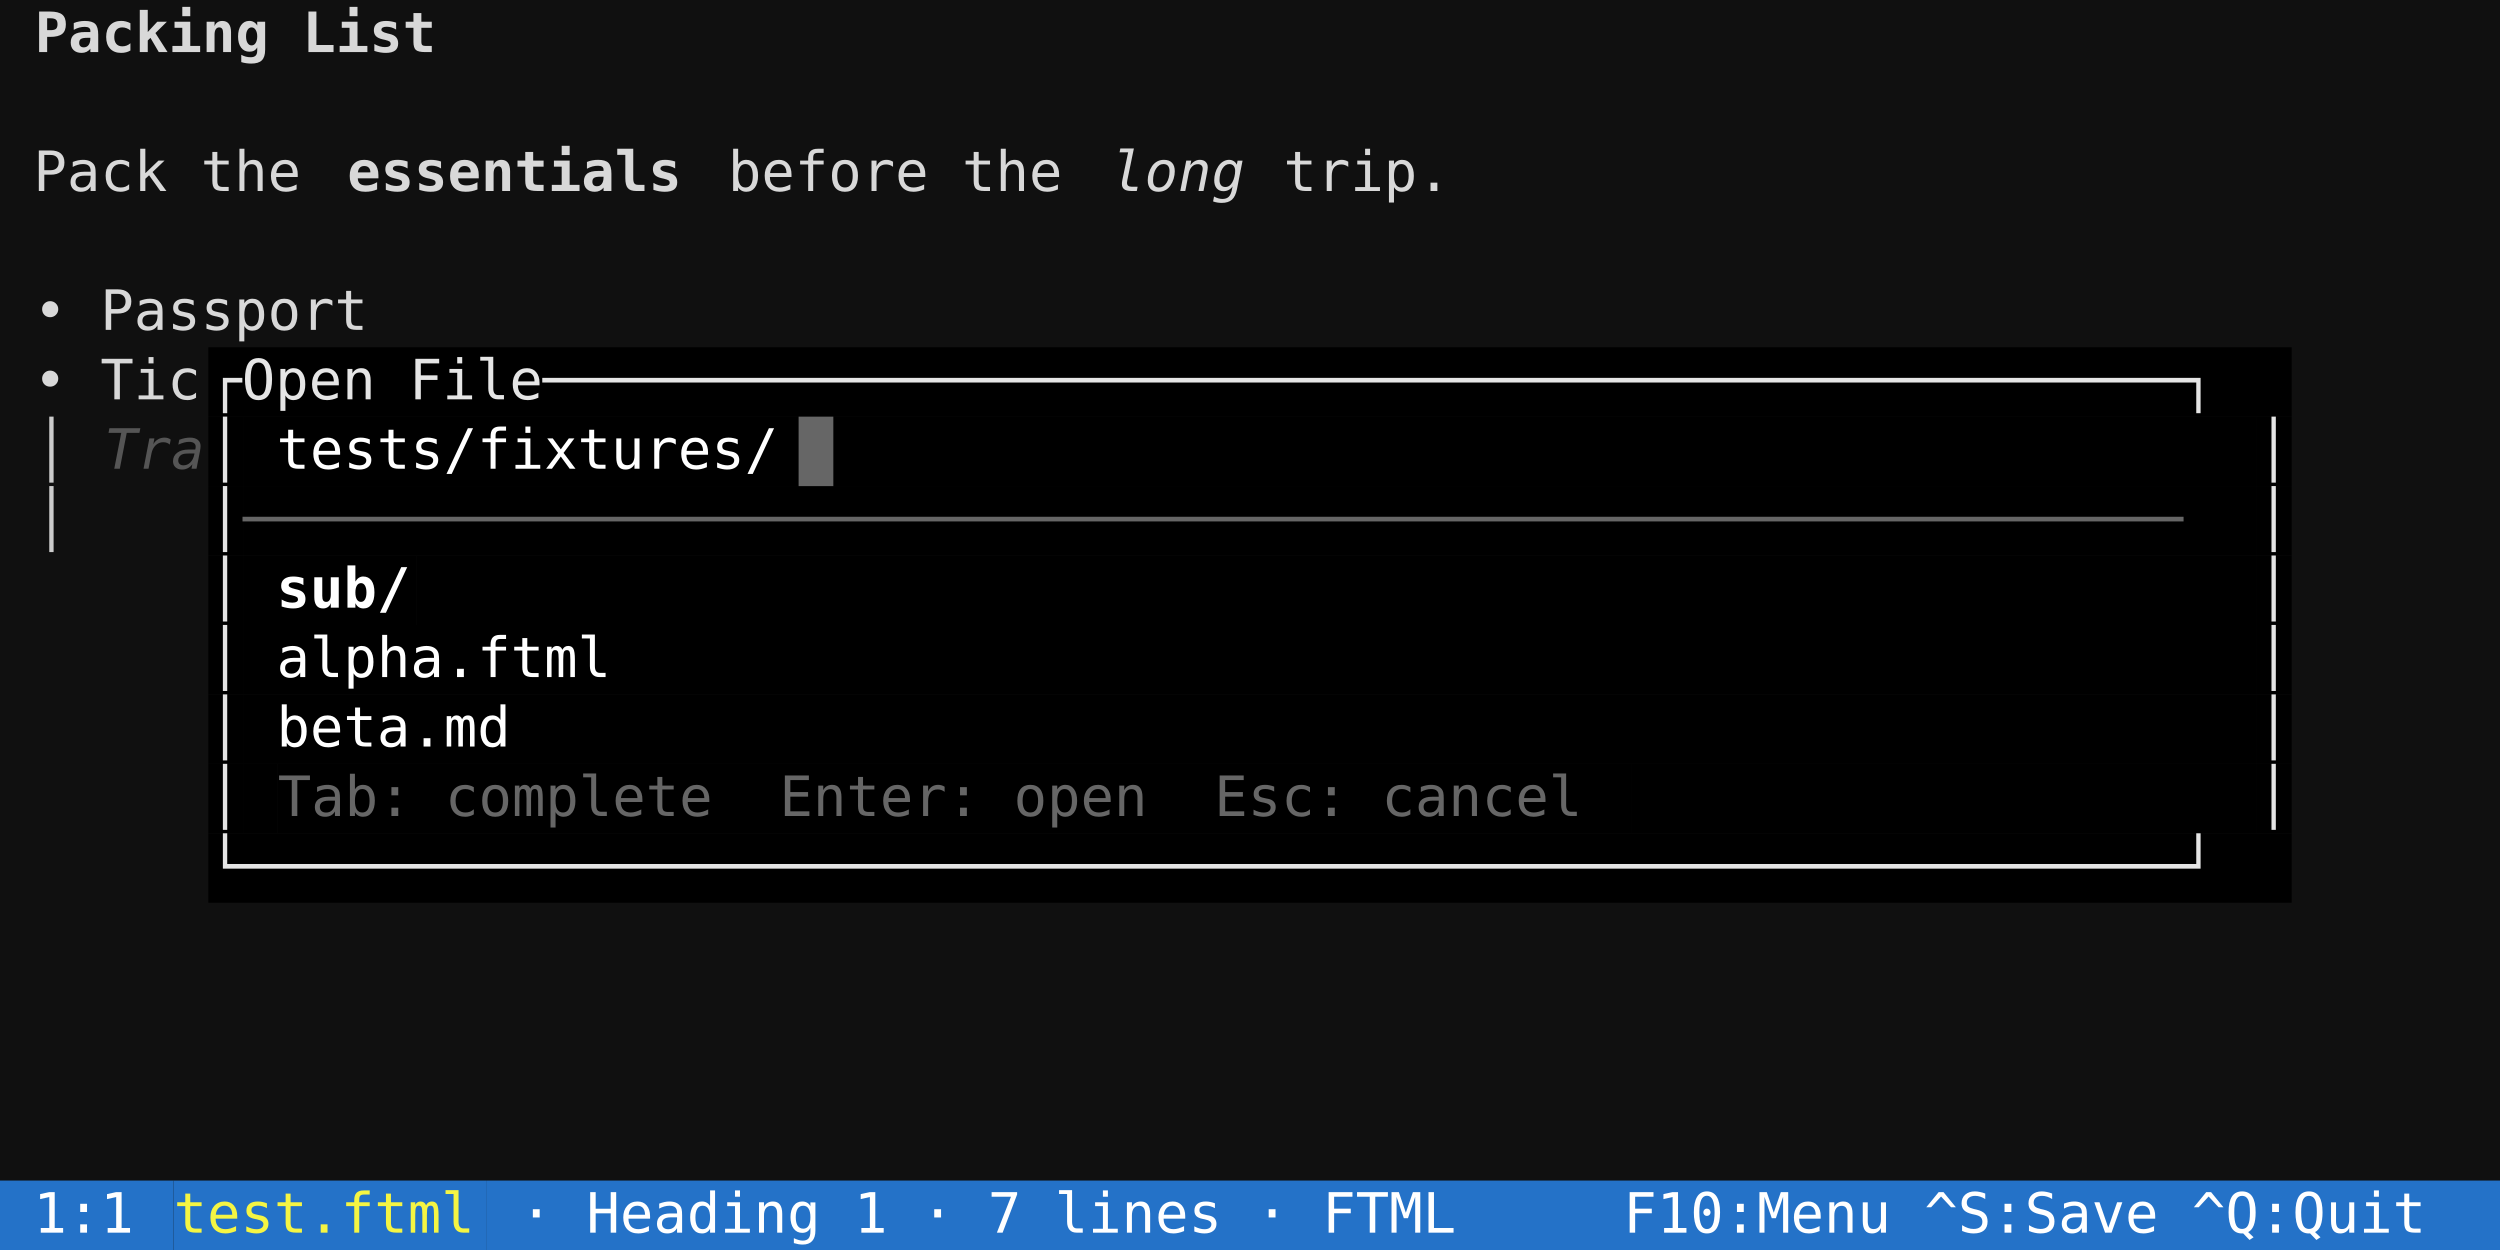
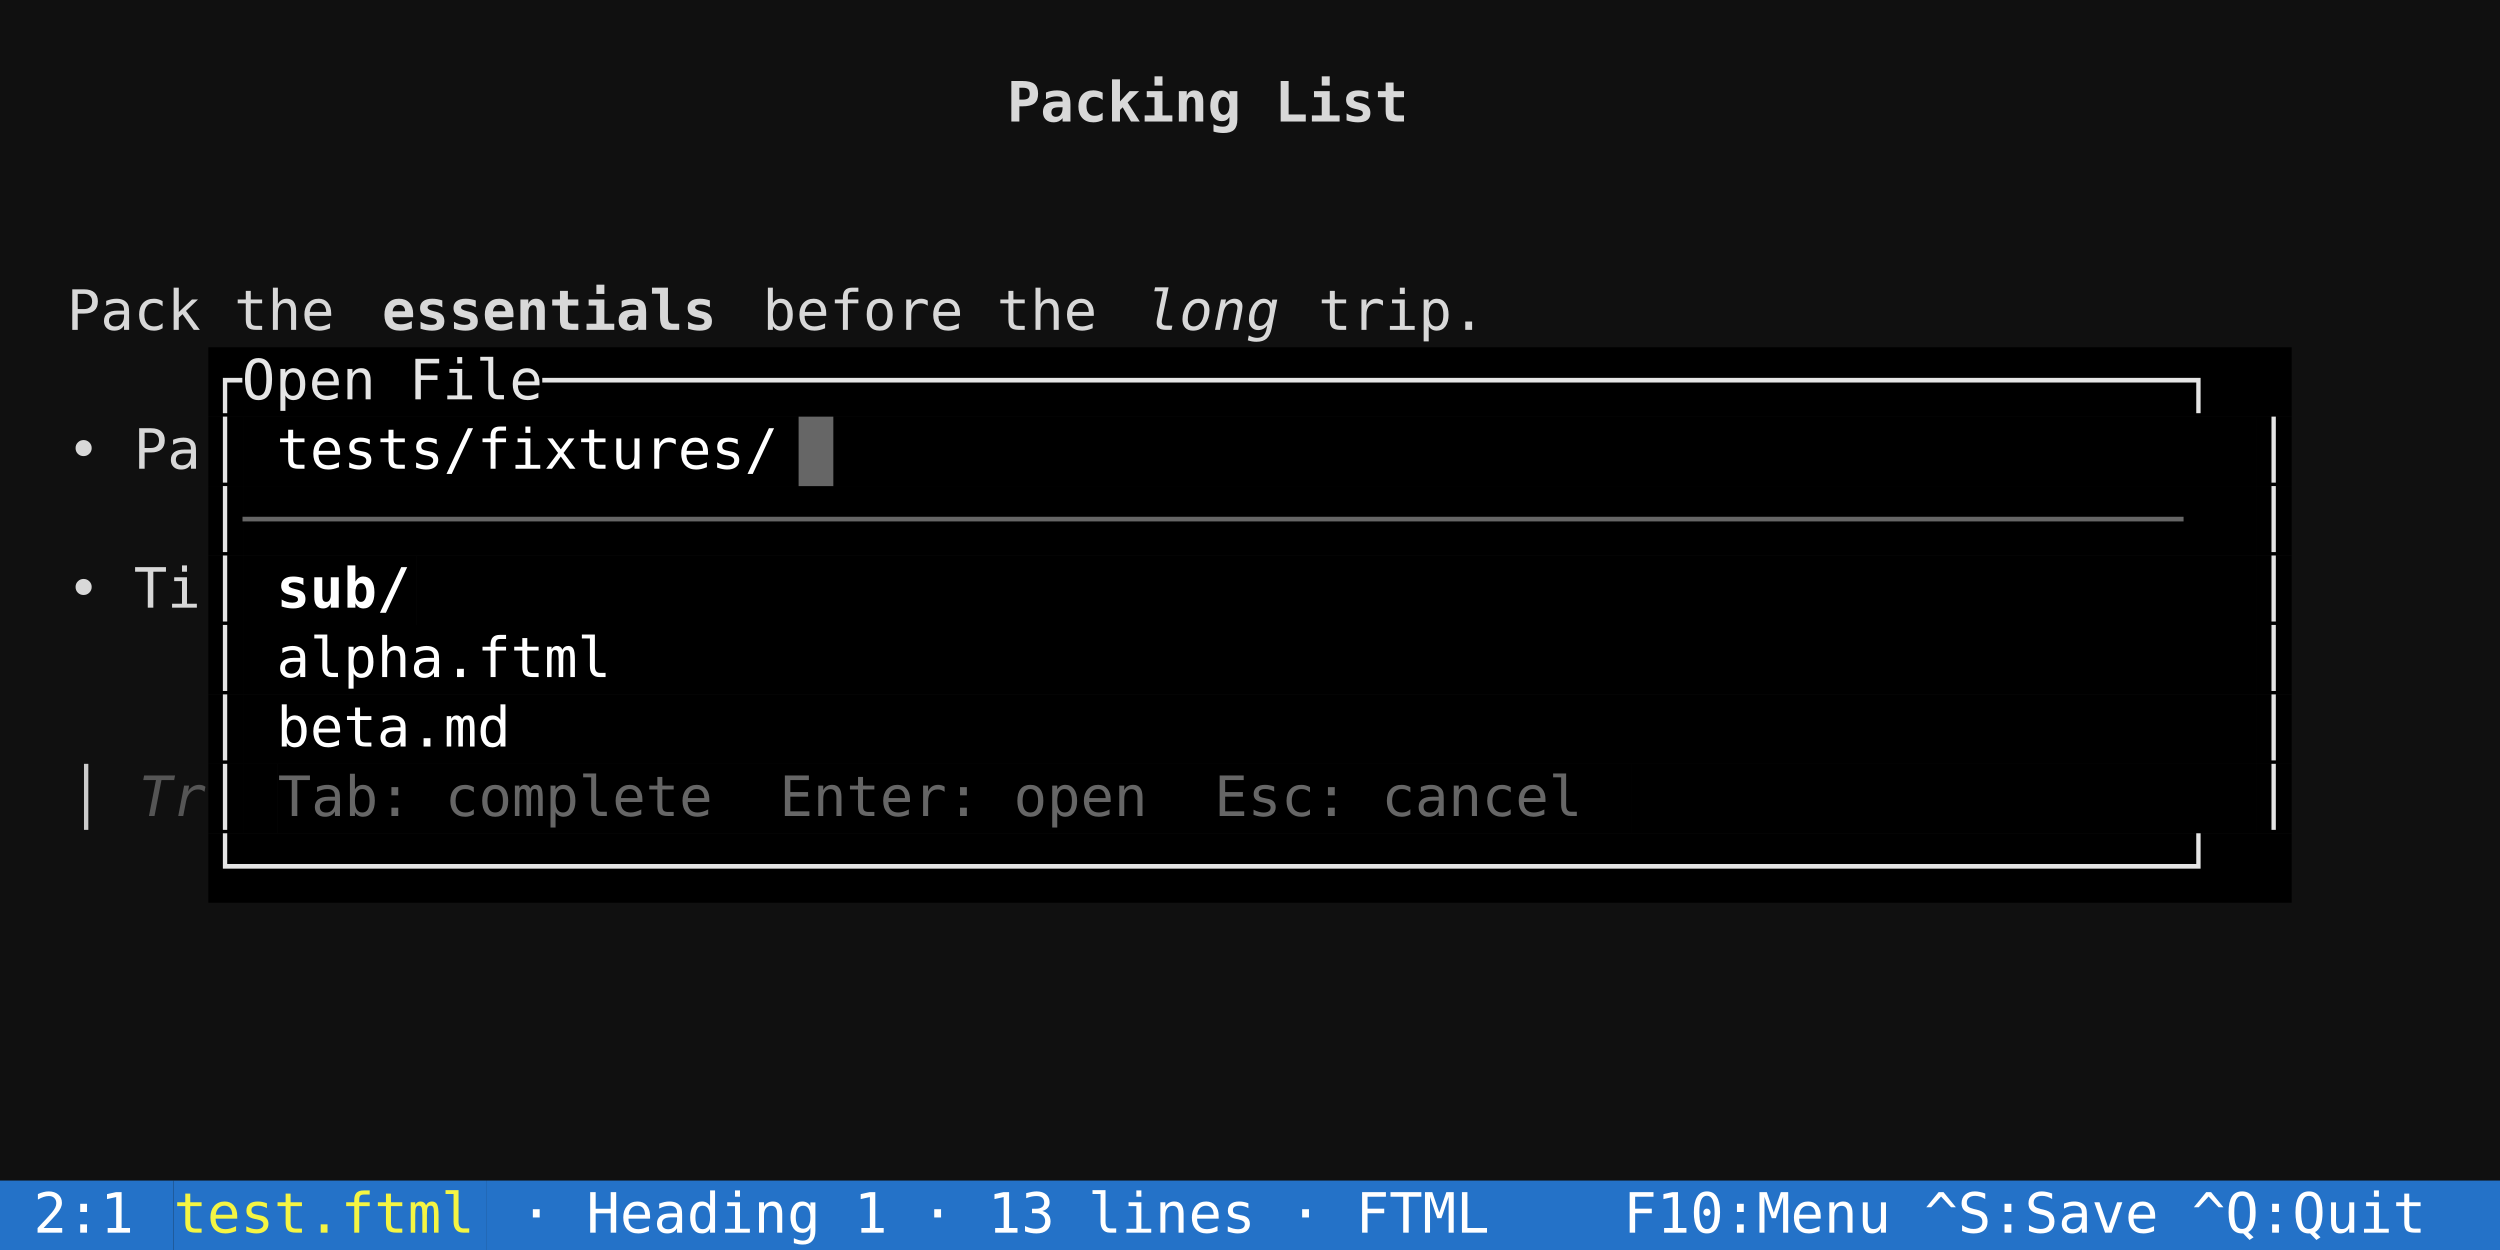
<svg xmlns="http://www.w3.org/2000/svg" width="720" height="360" viewBox="0 0 720 360" font-family="'DejaVu Sans Mono', Menlo, Consolas, monospace" font-size="16px">
  <rect width="100%" height="100%" fill="#101010" />
-   <text x="10" y="15" fill="#d8d8d8" textLength="120" lengthAdjust="spacingAndGlyphs" xml:space="preserve" font-weight="bold">Packing List</text>
-   <text x="0" y="55" fill="#d8d8d8" textLength="100" lengthAdjust="spacingAndGlyphs" xml:space="preserve"> Pack the </text>
-   <text x="100" y="55" fill="#d8d8d8" textLength="100" lengthAdjust="spacingAndGlyphs" xml:space="preserve" font-weight="bold">essentials</text>
-   <text x="200" y="55" fill="#d8d8d8" textLength="120" lengthAdjust="spacingAndGlyphs" xml:space="preserve"> before the </text>
-   <text x="320" y="55" fill="#d8d8d8" textLength="40" lengthAdjust="spacingAndGlyphs" xml:space="preserve" font-style="italic">long</text>
-   <text x="360" y="55" fill="#d8d8d8" textLength="360" lengthAdjust="spacingAndGlyphs" xml:space="preserve"> trip.                              </text>
-   <text x="0" y="95" fill="#d8d8d8" textLength="720" lengthAdjust="spacingAndGlyphs" xml:space="preserve"> • Passport                                                             </text>
-   <text x="0" y="115" fill="#d8d8d8" textLength="60" lengthAdjust="spacingAndGlyphs" xml:space="preserve"> • Tic</text>
+   <text x="290" y="35" fill="#d8d8d8" textLength="120" lengthAdjust="spacingAndGlyphs" xml:space="preserve" font-weight="bold">Packing List</text>
+   <text x="0" y="95" fill="#d8d8d8" textLength="110" lengthAdjust="spacingAndGlyphs" xml:space="preserve">  Pack the </text>
+   <text x="110" y="95" fill="#d8d8d8" textLength="100" lengthAdjust="spacingAndGlyphs" xml:space="preserve" font-weight="bold">essentials</text>
+   <text x="210" y="95" fill="#d8d8d8" textLength="120" lengthAdjust="spacingAndGlyphs" xml:space="preserve"> before the </text>
+   <text x="330" y="95" fill="#d8d8d8" textLength="40" lengthAdjust="spacingAndGlyphs" xml:space="preserve" font-style="italic">long</text>
+   <text x="370" y="95" fill="#d8d8d8" textLength="350" lengthAdjust="spacingAndGlyphs" xml:space="preserve"> trip.                             </text>
  <rect x="60" y="100" width="600" height="20" fill="#000000" />
  <text x="60" y="115" fill="#e5e5e5" textLength="600" lengthAdjust="spacingAndGlyphs" xml:space="preserve">┌Open File─────────────────────────────────────────────────┐</text>
-   <text x="10" y="135" fill="#cccccc" textLength="10" lengthAdjust="spacingAndGlyphs" xml:space="preserve">│</text>
-   <text x="30" y="135" fill="#555555" textLength="30" lengthAdjust="spacingAndGlyphs" xml:space="preserve" font-style="italic">Tra</text>
+   <text x="0" y="135" fill="#d8d8d8" textLength="60" lengthAdjust="spacingAndGlyphs" xml:space="preserve">  • Pa</text>
  <rect x="60" y="120" width="10" height="20" fill="#000000" />
  <text x="60" y="135" fill="#e5e5e5" textLength="10" lengthAdjust="spacingAndGlyphs" xml:space="preserve">│</text>
  <rect x="70" y="120" width="580" height="20" fill="#000000" />
  <text x="70" y="135" fill="#ffffff" textLength="580" lengthAdjust="spacingAndGlyphs" xml:space="preserve"> tests/fixtures/                                          </text>
  <rect x="650" y="120" width="10" height="20" fill="#000000" />
  <text x="650" y="135" fill="#e5e5e5" textLength="10" lengthAdjust="spacingAndGlyphs" xml:space="preserve">│</text>
-   <text x="10" y="155" fill="#cccccc" textLength="10" lengthAdjust="spacingAndGlyphs" xml:space="preserve">│</text>
  <rect x="60" y="140" width="10" height="20" fill="#000000" />
  <text x="60" y="155" fill="#e5e5e5" textLength="10" lengthAdjust="spacingAndGlyphs" xml:space="preserve">│</text>
  <rect x="70" y="140" width="580" height="20" fill="#000000" />
  <text x="70" y="155" fill="#666666" textLength="580" lengthAdjust="spacingAndGlyphs" xml:space="preserve">──────────────────────────────────────────────────────────</text>
  <rect x="650" y="140" width="10" height="20" fill="#000000" />
  <text x="650" y="155" fill="#e5e5e5" textLength="10" lengthAdjust="spacingAndGlyphs" xml:space="preserve">│</text>
+   <text x="0" y="175" fill="#d8d8d8" textLength="60" lengthAdjust="spacingAndGlyphs" xml:space="preserve">  • Ti</text>
  <rect x="60" y="160" width="10" height="20" fill="#000000" />
  <text x="60" y="175" fill="#e5e5e5" textLength="10" lengthAdjust="spacingAndGlyphs" xml:space="preserve">│</text>
  <rect x="70" y="160" width="50" height="20" fill="#000000" />
  <text x="70" y="175" fill="#ffffff" textLength="50" lengthAdjust="spacingAndGlyphs" xml:space="preserve" font-weight="bold"> sub/</text>
  <rect x="120" y="160" width="530" height="20" fill="#000000" />
  <rect x="650" y="160" width="10" height="20" fill="#000000" />
  <text x="650" y="175" fill="#e5e5e5" textLength="10" lengthAdjust="spacingAndGlyphs" xml:space="preserve">│</text>
  <rect x="60" y="180" width="10" height="20" fill="#000000" />
  <text x="60" y="195" fill="#e5e5e5" textLength="10" lengthAdjust="spacingAndGlyphs" xml:space="preserve">│</text>
  <rect x="70" y="180" width="580" height="20" fill="#000000" />
  <text x="70" y="195" fill="#ffffff" textLength="580" lengthAdjust="spacingAndGlyphs" xml:space="preserve"> alpha.ftml                                               </text>
  <rect x="650" y="180" width="10" height="20" fill="#000000" />
  <text x="650" y="195" fill="#e5e5e5" textLength="10" lengthAdjust="spacingAndGlyphs" xml:space="preserve">│</text>
  <rect x="60" y="200" width="10" height="20" fill="#000000" />
  <text x="60" y="215" fill="#e5e5e5" textLength="10" lengthAdjust="spacingAndGlyphs" xml:space="preserve">│</text>
  <rect x="70" y="200" width="580" height="20" fill="#000000" />
  <text x="70" y="215" fill="#ffffff" textLength="580" lengthAdjust="spacingAndGlyphs" xml:space="preserve"> beta.md                                                  </text>
  <rect x="650" y="200" width="10" height="20" fill="#000000" />
  <text x="650" y="215" fill="#e5e5e5" textLength="10" lengthAdjust="spacingAndGlyphs" xml:space="preserve">│</text>
+   <text x="20" y="235" fill="#cccccc" textLength="10" lengthAdjust="spacingAndGlyphs" xml:space="preserve">│</text>
+   <text x="40" y="235" fill="#555555" textLength="20" lengthAdjust="spacingAndGlyphs" xml:space="preserve" font-style="italic">Tr</text>
  <rect x="60" y="220" width="10" height="20" fill="#000000" />
  <text x="60" y="235" fill="#e5e5e5" textLength="10" lengthAdjust="spacingAndGlyphs" xml:space="preserve">│</text>
  <rect x="70" y="220" width="10" height="20" fill="#000000" />
  <rect x="80" y="220" width="390" height="20" fill="#000000" />
  <text x="80" y="235" fill="#666666" textLength="390" lengthAdjust="spacingAndGlyphs" xml:space="preserve">Tab: complete  Enter: open  Esc: cancel</text>
  <rect x="470" y="220" width="180" height="20" fill="#000000" />
  <rect x="650" y="220" width="10" height="20" fill="#000000" />
  <text x="650" y="235" fill="#e5e5e5" textLength="10" lengthAdjust="spacingAndGlyphs" xml:space="preserve">│</text>
  <rect x="60" y="240" width="600" height="20" fill="#000000" />
  <text x="60" y="255" fill="#e5e5e5" textLength="600" lengthAdjust="spacingAndGlyphs" xml:space="preserve">└──────────────────────────────────────────────────────────┘</text>
  <rect x="0" y="340" width="50" height="20" fill="#2472c8" />
-   <text x="0" y="355" fill="#ffffff" textLength="50" lengthAdjust="spacingAndGlyphs" xml:space="preserve"> 1:1 </text>
+   <text x="0" y="355" fill="#ffffff" textLength="50" lengthAdjust="spacingAndGlyphs" xml:space="preserve"> 2:1 </text>
  <rect x="50" y="340" width="90" height="20" fill="#2472c8" />
  <text x="50" y="355" fill="#f5f543" textLength="90" lengthAdjust="spacingAndGlyphs" xml:space="preserve">test.ftml</text>
  <rect x="140" y="340" width="580" height="20" fill="#2472c8" />
-   <text x="140" y="355" fill="#ffffff" textLength="580" lengthAdjust="spacingAndGlyphs" xml:space="preserve"> · Heading 1 · 7 lines · FTML     F10:Menu ^S:Save ^Q:Quit</text>
+   <text x="140" y="355" fill="#ffffff" textLength="580" lengthAdjust="spacingAndGlyphs" xml:space="preserve"> · Heading 1 · 13 lines · FTML    F10:Menu ^S:Save ^Q:Quit</text>
  <rect x="230" y="120" width="10" height="20" fill="#ffffff" fill-opacity="0.4" />
</svg>
